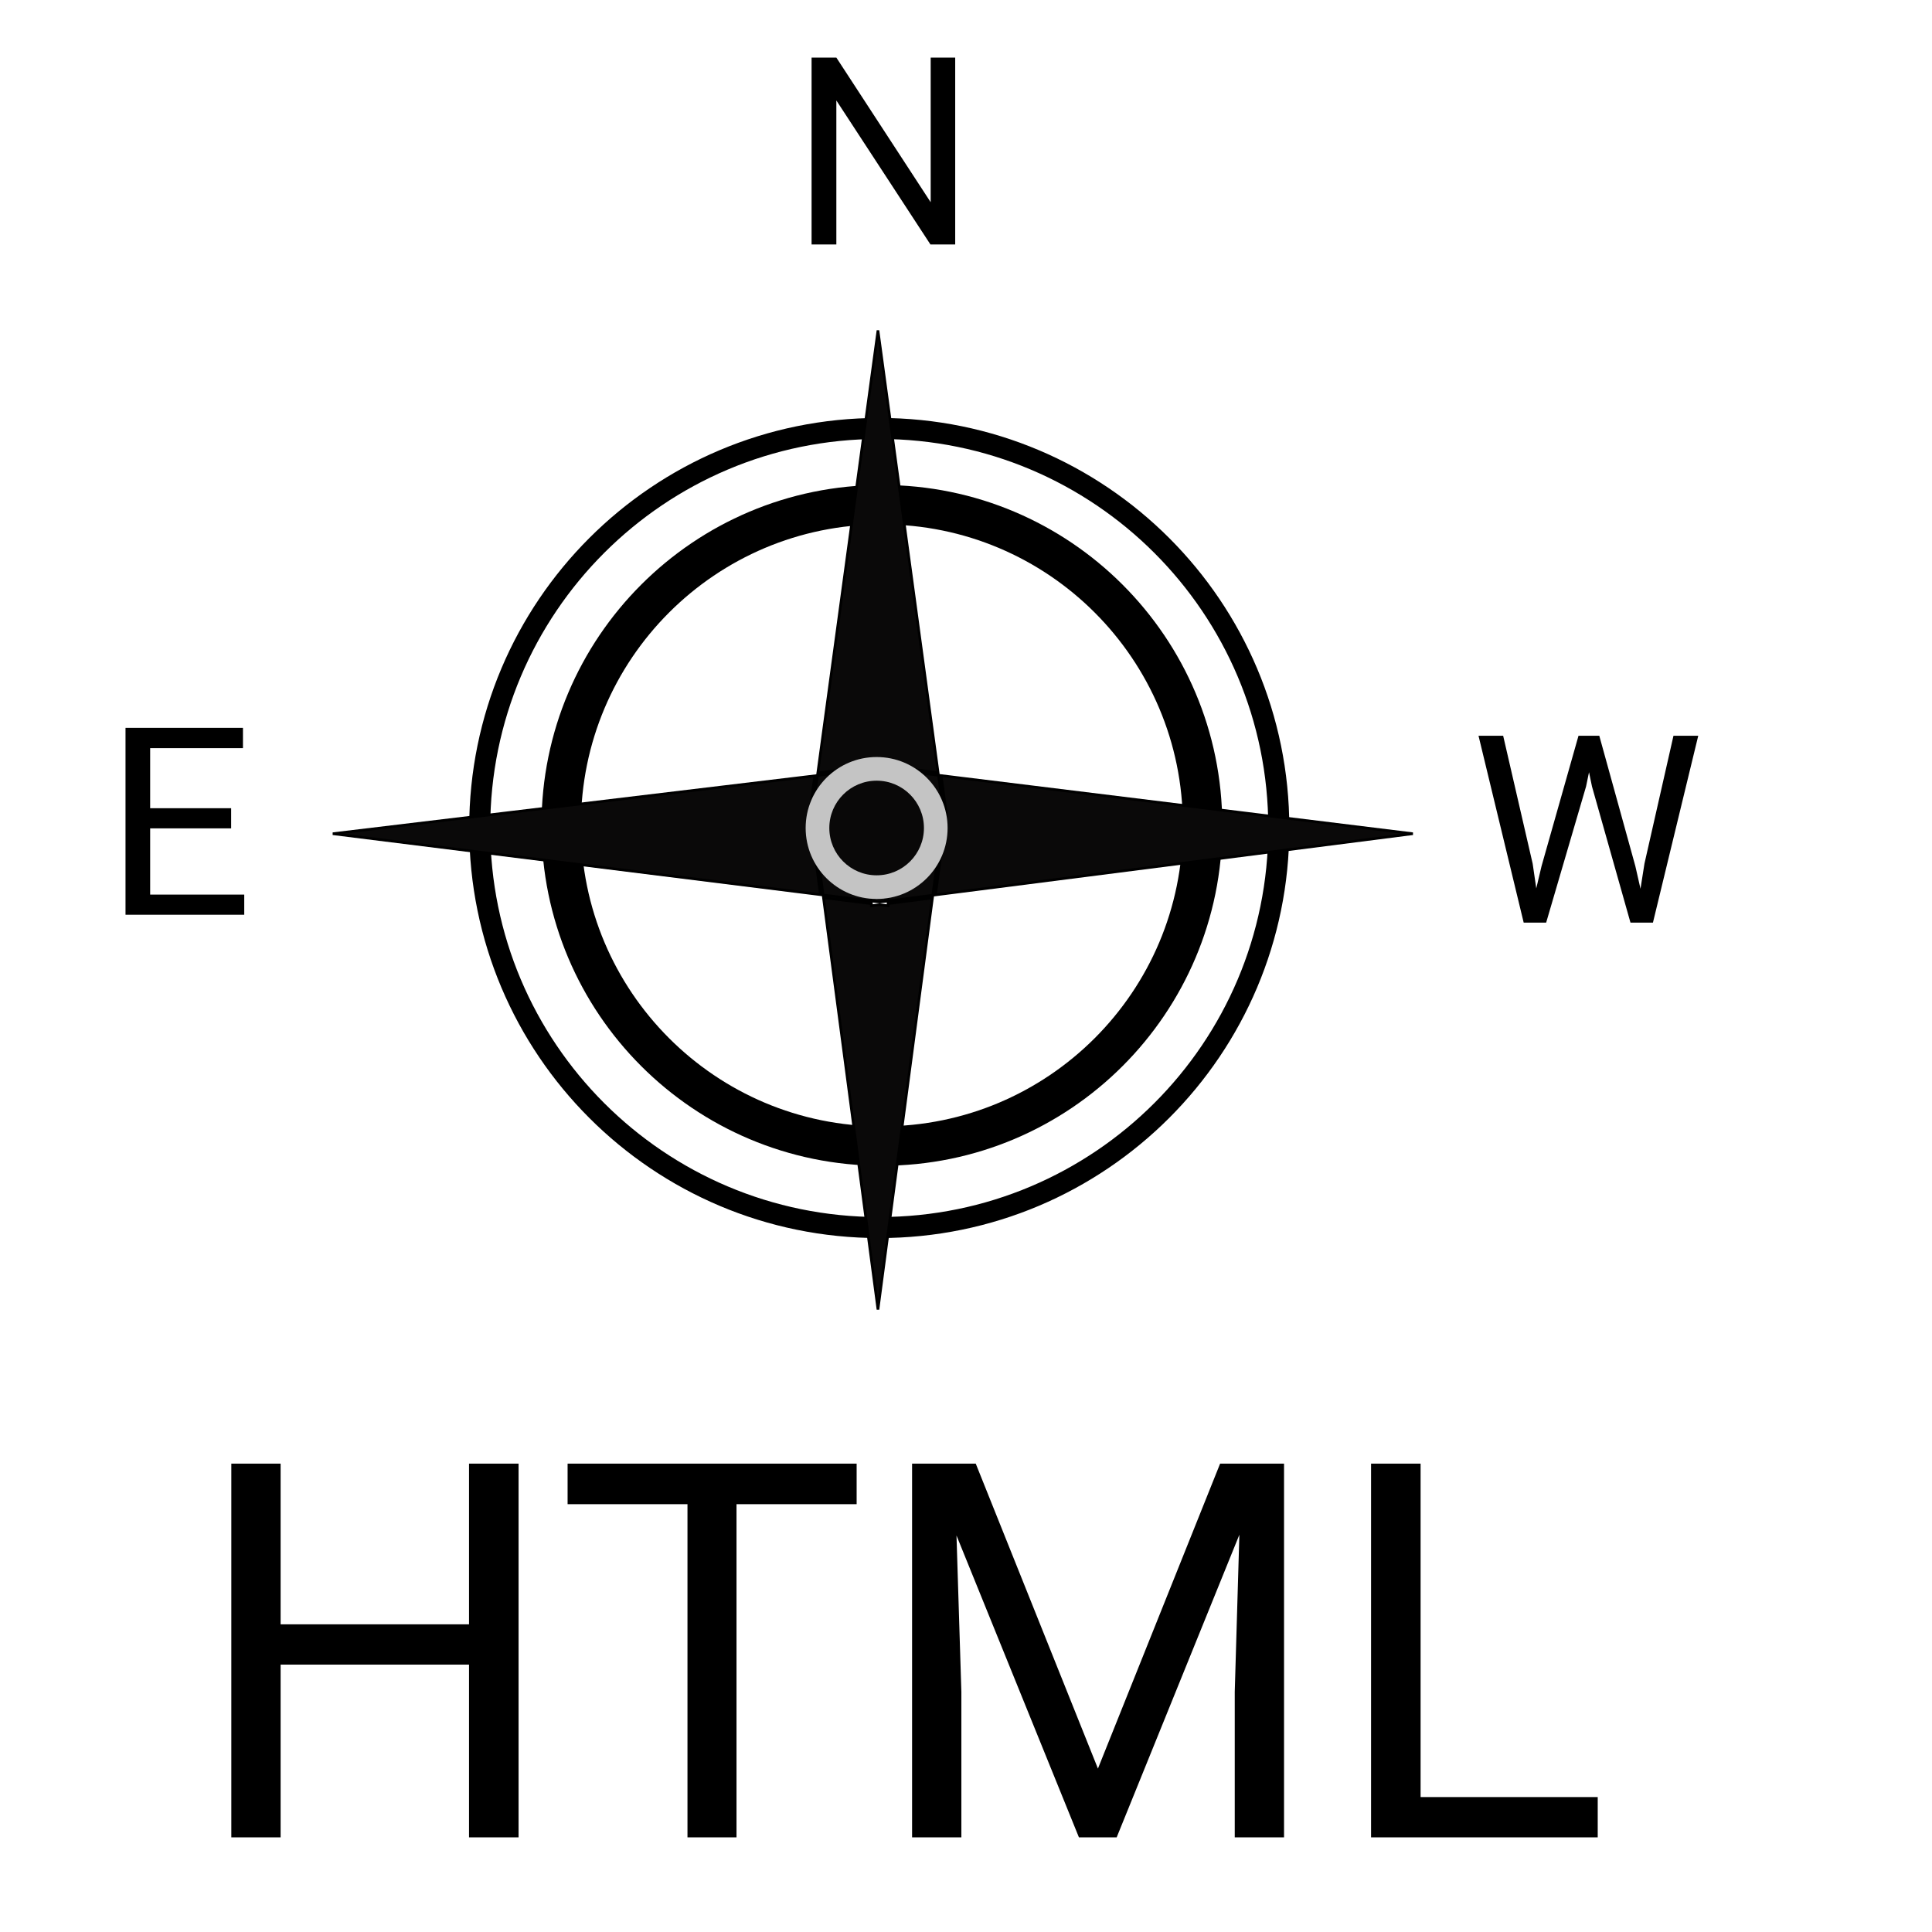
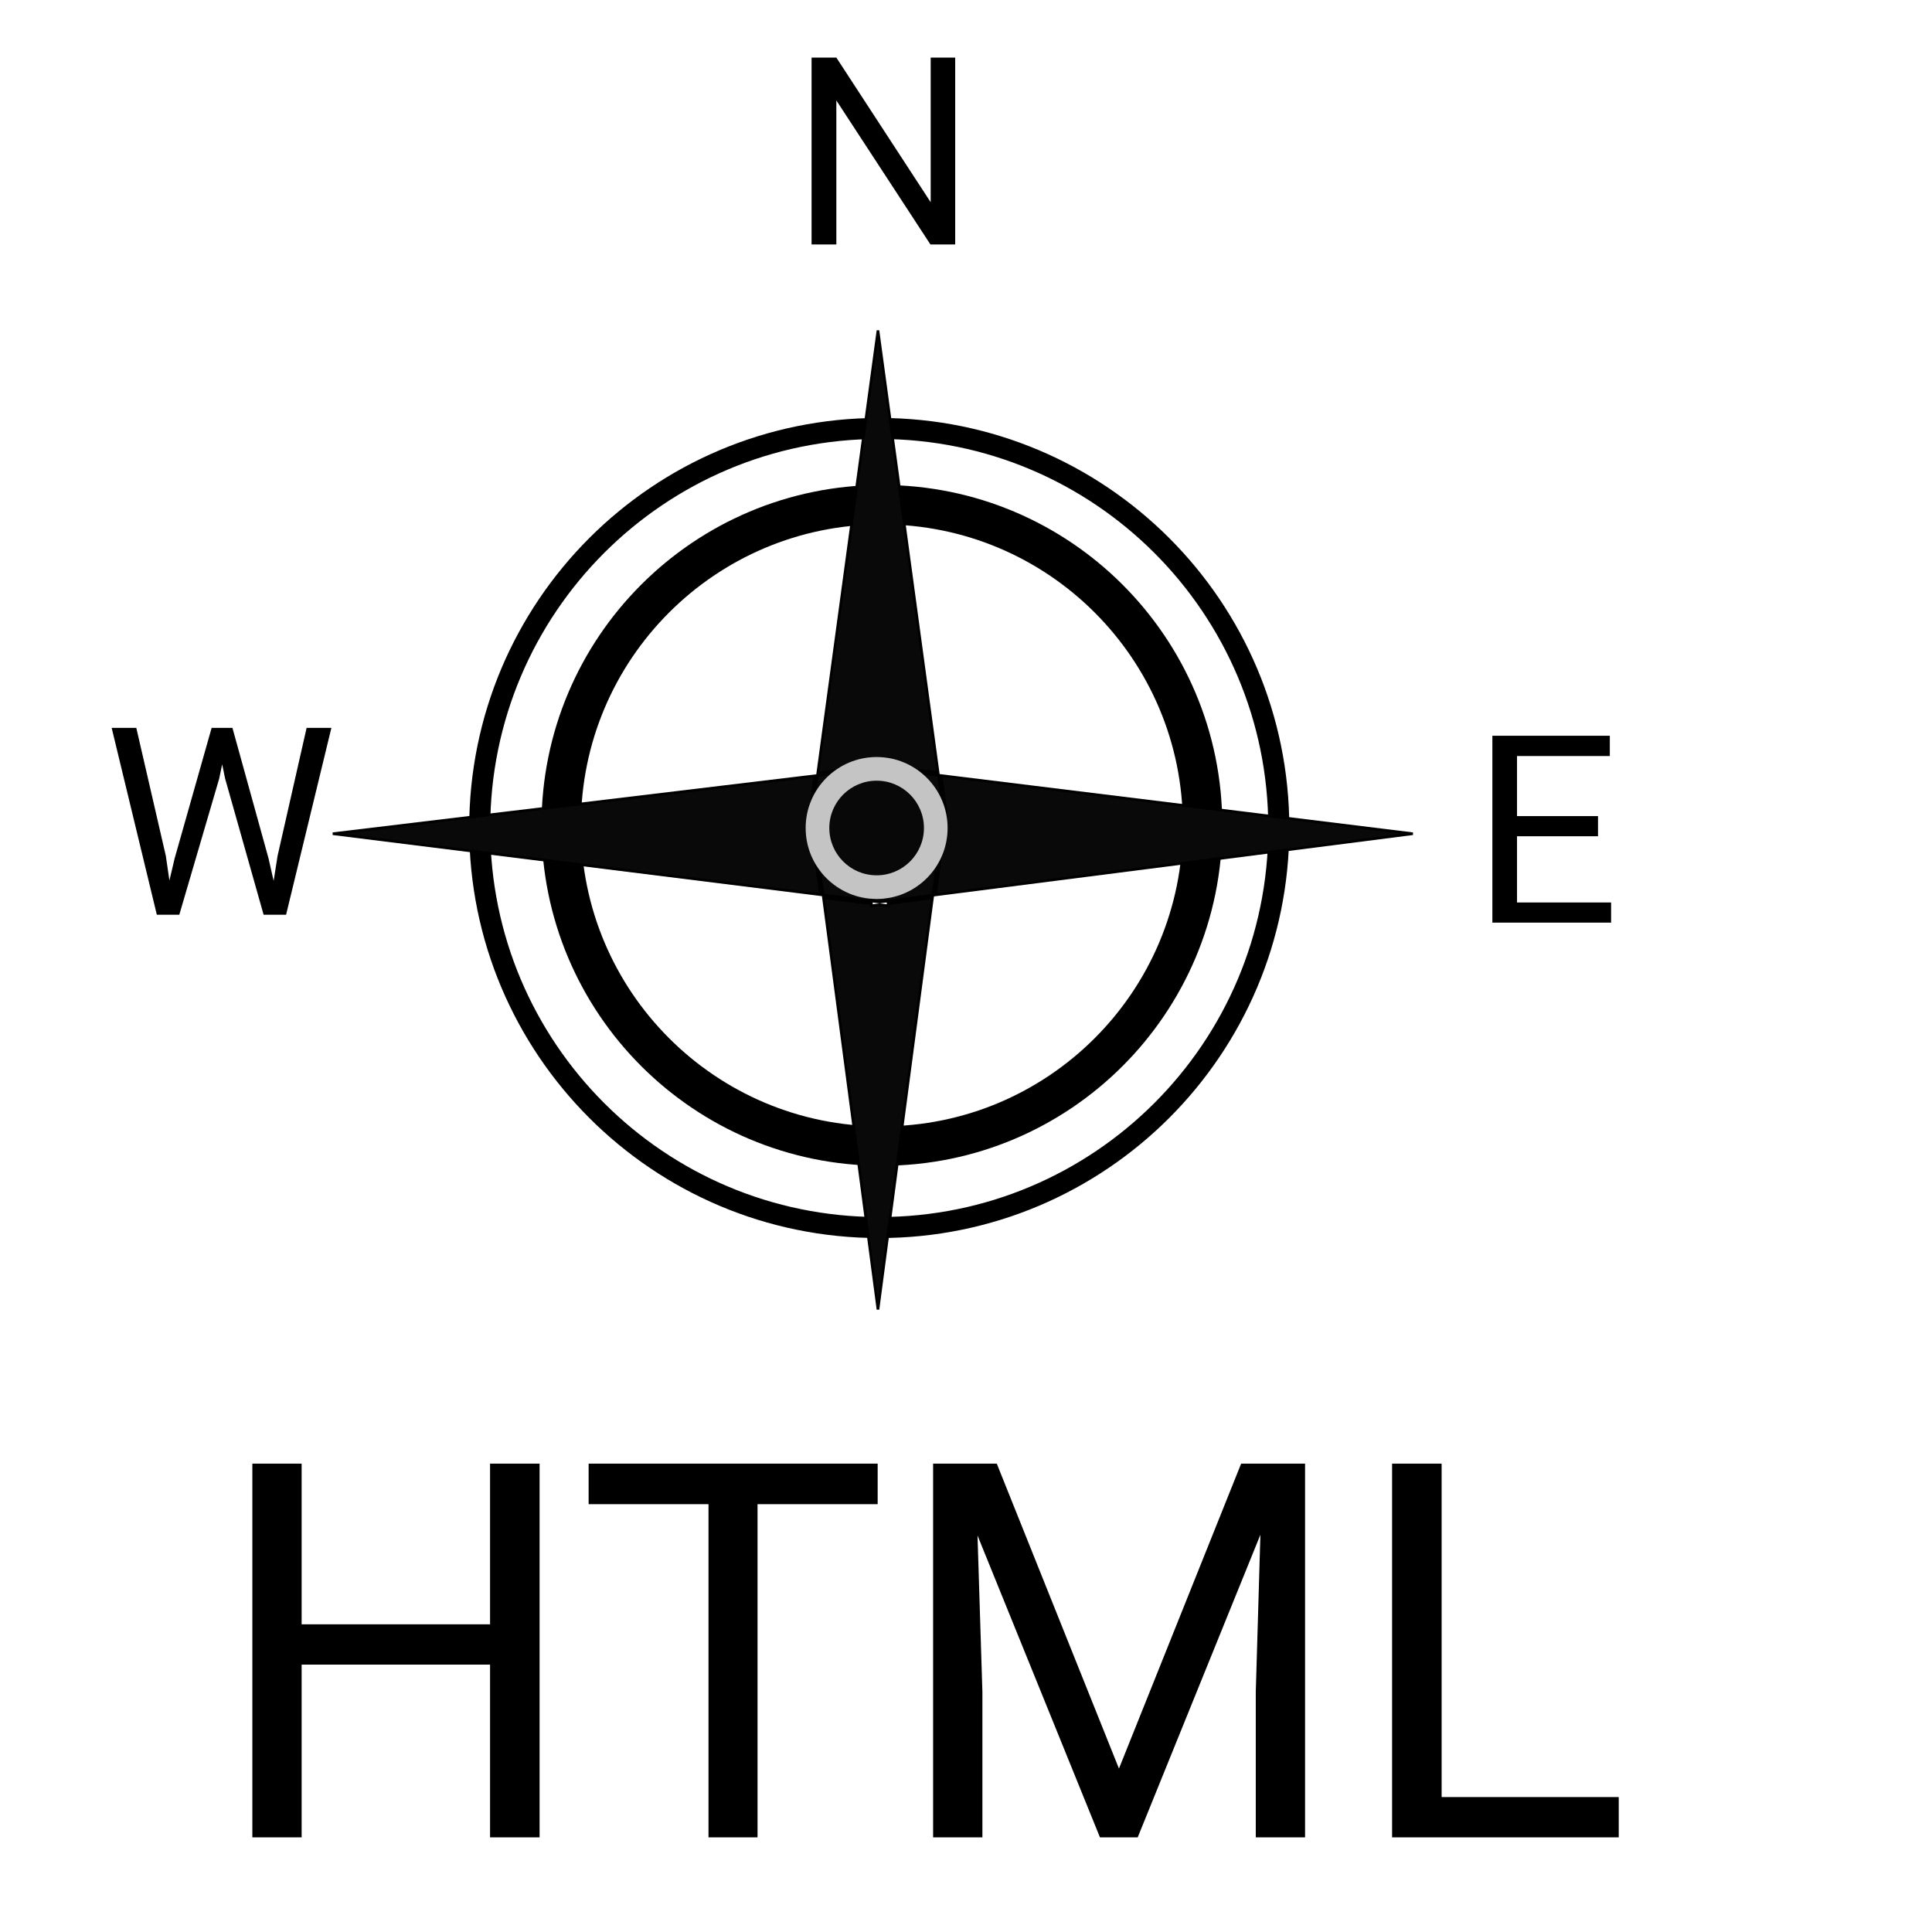
<svg xmlns="http://www.w3.org/2000/svg" width="50" height="50" viewBox="0 0 656 735" fill="none">
  <circle cx="295" cy="315" r="152" stroke="black" stroke-width="8" />
  <circle cx="296" cy="314" r="122" stroke="black" stroke-width="15" />
  <path d="M318.55 295.061L497.991 317.173L316.396 340.445L320.494 309.484L320.503 309.418L320.494 309.351L318.55 295.061ZM319.428 309.918L315.37 340.577L298.357 342.757V309.918H319.428ZM298.357 343.765L315.234 341.602L294.51 498.189L273.772 341.505L292.006 343.784V344.011V344.579L292.569 344.507L295.148 344.176L297.795 344.507L298.357 344.577V344.011V343.765ZM268.525 309.484L272.61 340.352L87.11 317.173L270.457 295.144L268.525 309.351L268.516 309.418L268.525 309.484ZM273.636 340.48L269.591 309.918H292.006V342.776L273.636 340.48ZM293.006 342.901V309.918H297.357V342.885L295.147 343.168L293.006 342.901ZM319.426 308.918H298.357V292.573L317.524 294.935L319.426 308.918ZM297.357 292.449V308.918H293.006V292.434L295.147 292.177L297.357 292.449ZM317.385 293.91L298.357 291.565V291.348V290.784L297.797 290.851L295.148 291.17L292.567 290.852L292.006 290.782V291.348V291.547L271.623 293.996L294.51 125.71L317.385 293.91ZM271.483 295.02L292.006 292.554V308.918H269.593L271.483 295.02Z" fill="#0A0909" stroke="black" />
  <path d="M323.891 93H314.467L278.676 38.215V93H269.252V21.906H278.676L314.564 76.936V21.906H323.891V93Z" fill="black" />
-   <path d="M48.438 315.139H17.627V340.334H53.418V348H8.252V276.906H52.93V284.621H17.627V307.473H48.438V315.139Z" fill="black" />
-   <path d="M543.584 328.588L544.951 337.963L546.953 329.516L561.016 279.906H568.926L582.646 329.516L584.6 338.109L586.113 328.539L597.148 279.906H606.572L589.336 351H580.791L566.143 299.193L565.02 293.773L563.896 299.193L548.711 351H540.166L522.979 279.906H532.354L543.584 328.588Z" fill="black" />
-   <path d="M157.781 699H138.934V633.277H67.254V699H48.504V556.812H67.254V617.945H138.934V556.812H157.781V699ZM286.395 572.242H240.691V699H222.039V572.242H176.434V556.812H286.395V572.242ZM331.707 556.812L378.191 672.828L424.676 556.812H448.992V699H430.242V643.629L432 583.863L385.32 699H370.965L324.383 584.156L326.238 643.629V699H307.488V556.812H331.707ZM500.945 683.668H568.328V699H482.098V556.812H500.945V683.668Z" fill="black" />
+   <path d="M23.584 325.588L24.951 334.963L26.953 326.516L41.016 276.906H48.926L62.647 326.516L64.6 335.109L66.113 325.539L77.148 276.906H86.572L69.336 348H60.791L46.143 296.193L45.02 290.773L43.897 296.193L28.711 348H20.166L2.979 276.906H12.354L23.584 325.588Z" fill="black" />
+   <path d="M568.438 318.139H537.627V343.334H573.418V351H528.252V279.906H572.93V287.621H537.627V310.473H568.438V318.139Z" fill="black" />
+   <path d="M165.781 699H146.934V633.277H75.254V699H56.504V556.812H75.254V617.945H146.934V556.812H165.781V699ZM294.395 572.242H248.691V699H230.039V572.242H184.434V556.812H294.395V572.242ZM339.707 556.812L386.191 672.828L432.676 556.812H456.992V699H438.242V643.629L440 583.863L393.32 699H378.965L332.383 584.156L334.238 643.629V699H315.488V556.812H339.707ZM508.945 683.668H576.328V699H490.098V556.812H508.945V683.668Z" fill="black" />
  <circle cx="294" cy="315" r="27" fill="#C4C4C4" />
  <circle cx="294" cy="315" r="18" fill="#090808" />
</svg>
